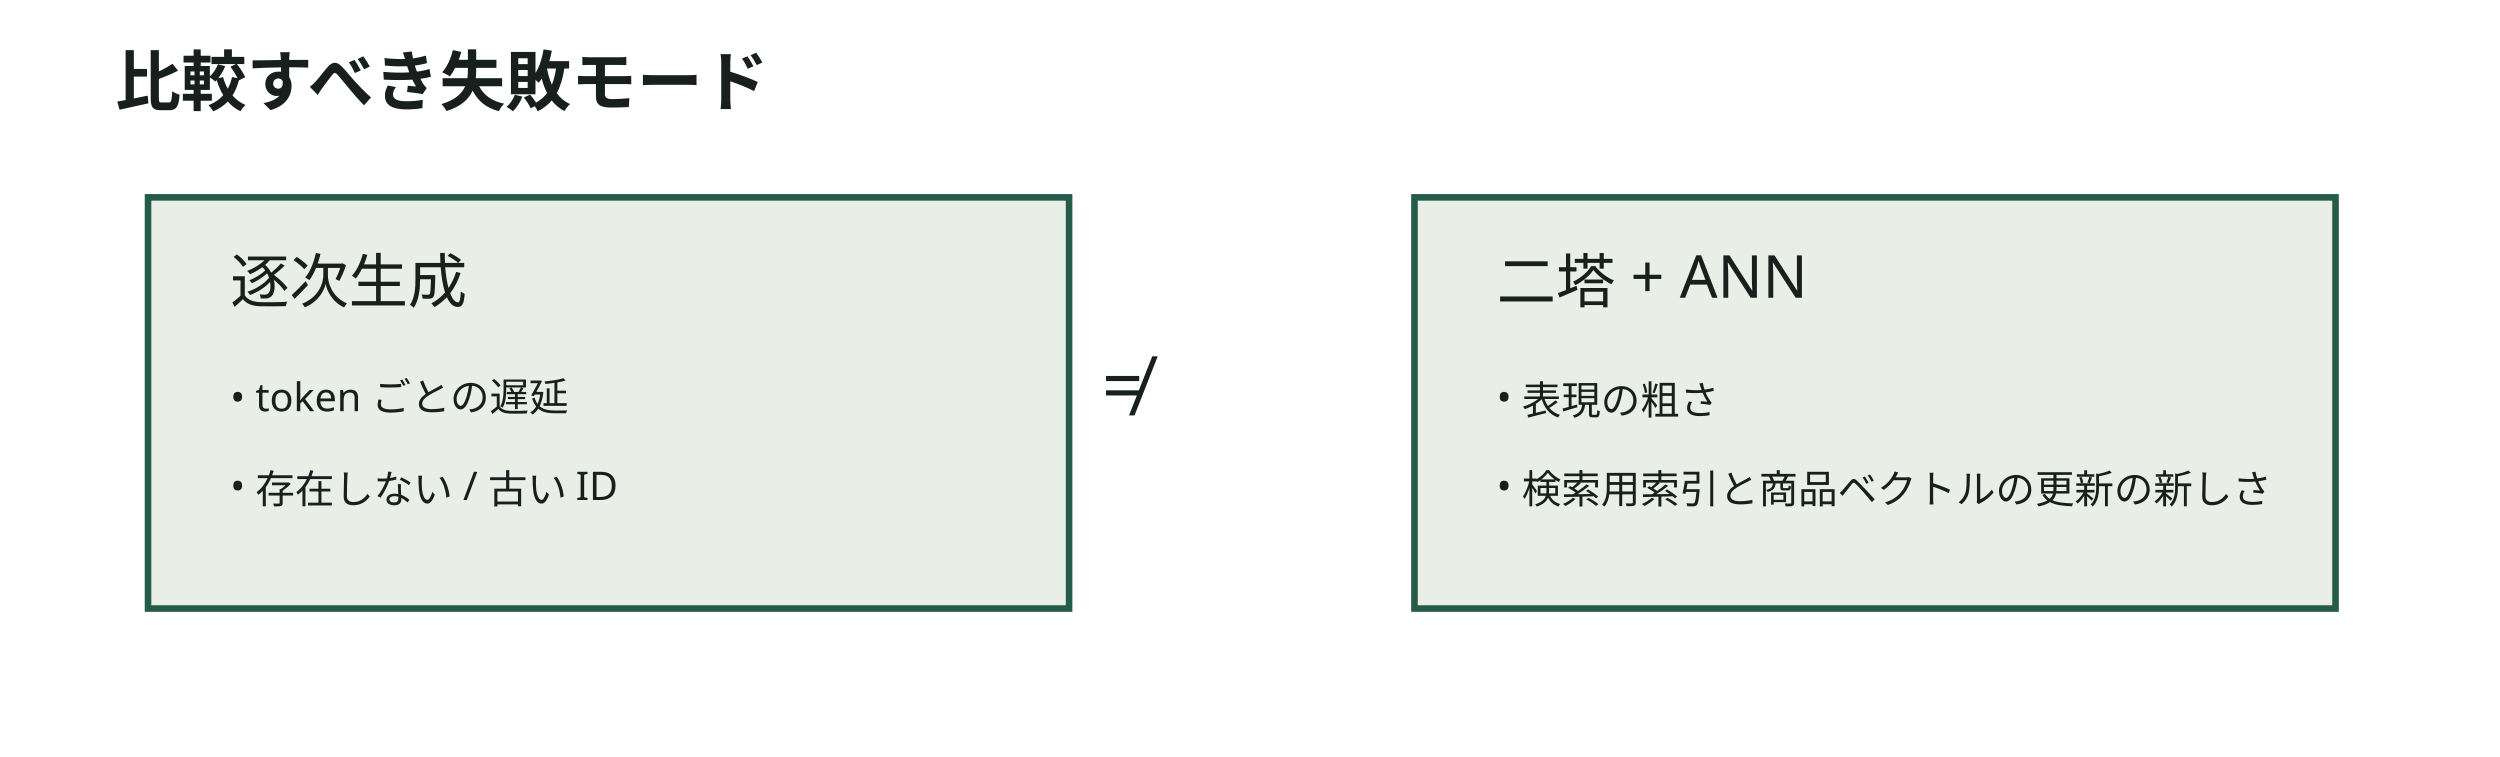
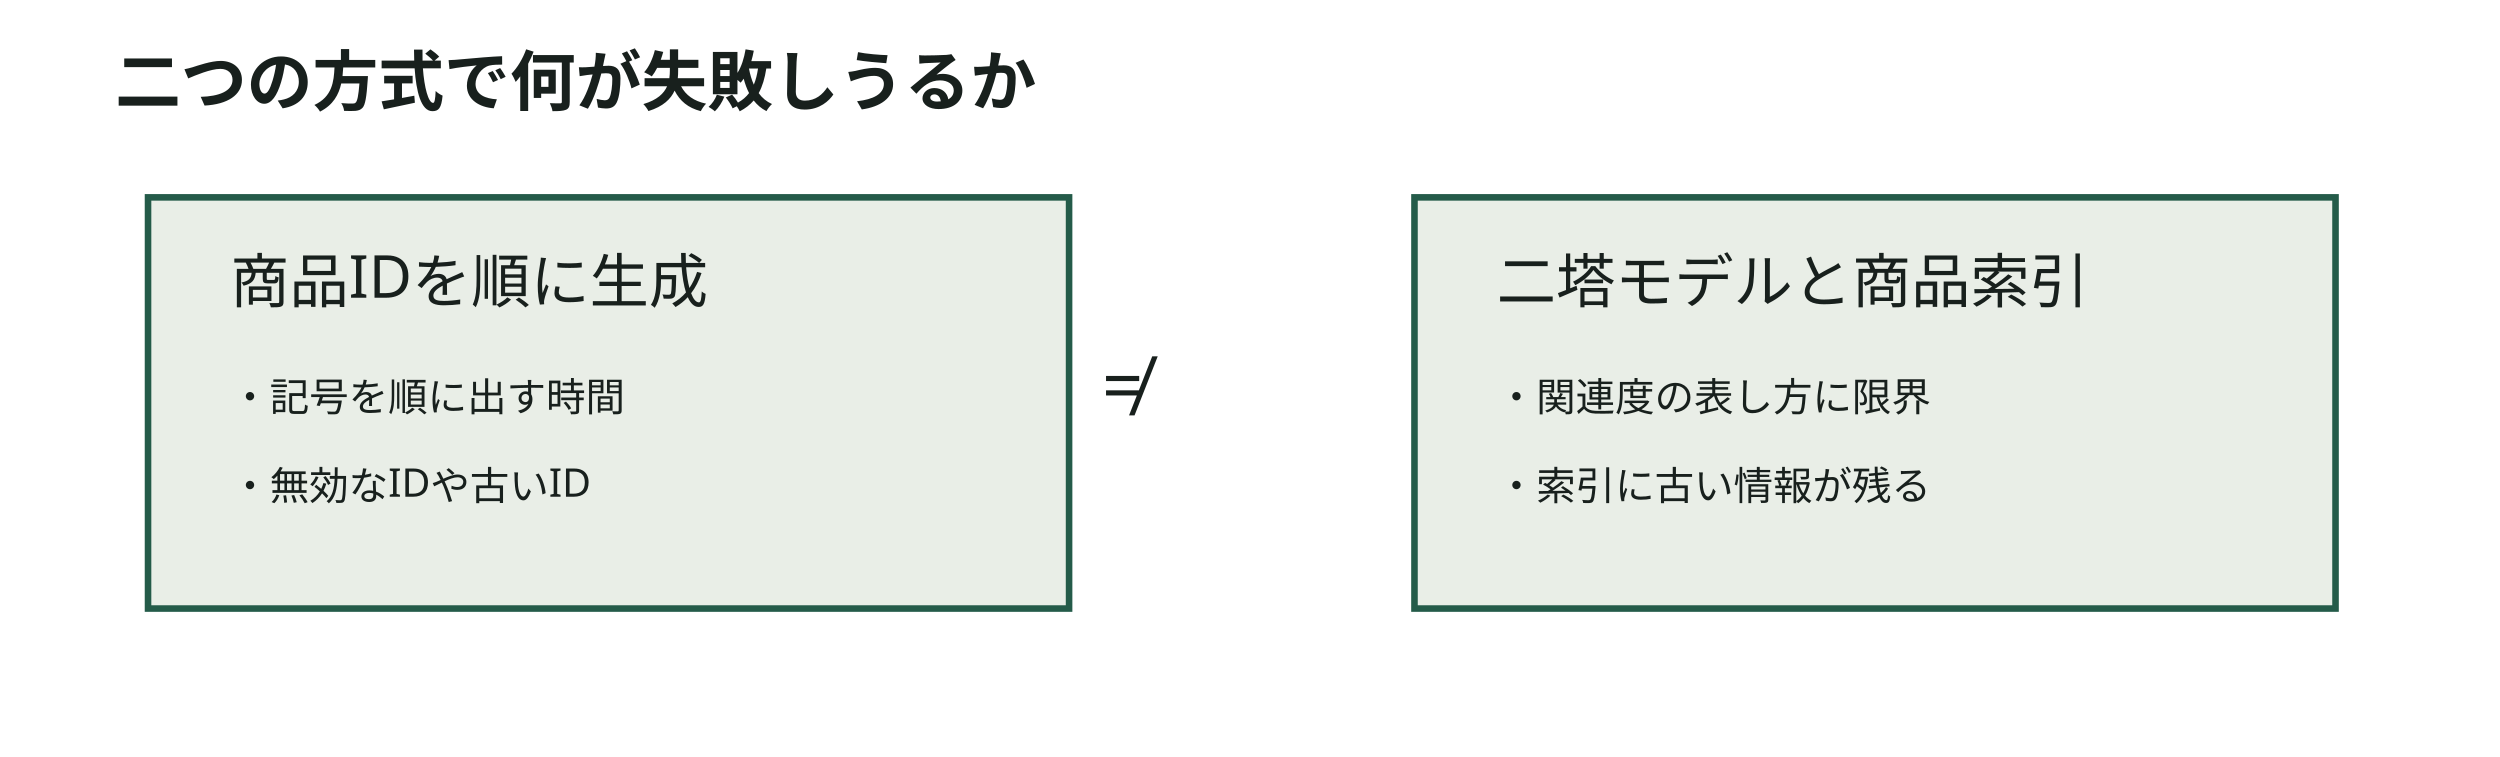
<svg xmlns="http://www.w3.org/2000/svg" width="760" height="230">
  <style>text{font-family:sans-serif;fill:#18201d}.b{fill:#e9eee7;stroke:#245b49;stroke-width:2}</style>
-   <text x="35" y="32" font-size="20" font-weight="bold">比較すべき失敗モード</text>
+   <text x="35" y="32" font-size="20" font-weight="bold">二つの方式で何が失敗しうるか</text>
  <rect class="b" x="45" y="60" width="280" height="125" />
-   <text x="70" y="92" font-size="18">逐次生成</text>
-   <text x="70" y="125">• token ごとの遅延</text>
-   <text x="70" y="152">• 存在しない / 古い ID</text>
+   <text x="70" y="92" font-size="18">商品IDを順に生成</text>
+   <text x="70" y="125">・記号を順に出す時間</text>
+   <text x="70" y="152">・無効なIDや古いID</text>
  <rect class="b" x="430" y="60" width="280" height="125" />
-   <text x="455" y="92" font-size="18">二塔 + ANN</text>
-   <text x="455" y="125">• 表現の粗さ</text>
-   <text x="455" y="152">• 検索用索引と商品ベクトルの更新の新しさ</text>
+   <text x="455" y="92" font-size="18">二塔モデルと商品索引</text>
+   <text x="455" y="125">・関連度の表し方に限界</text>
+   <text x="455" y="152">・索引に古い情報が残る</text>
  <text x="335" y="125" font-size="22">≠</text>
</svg>
